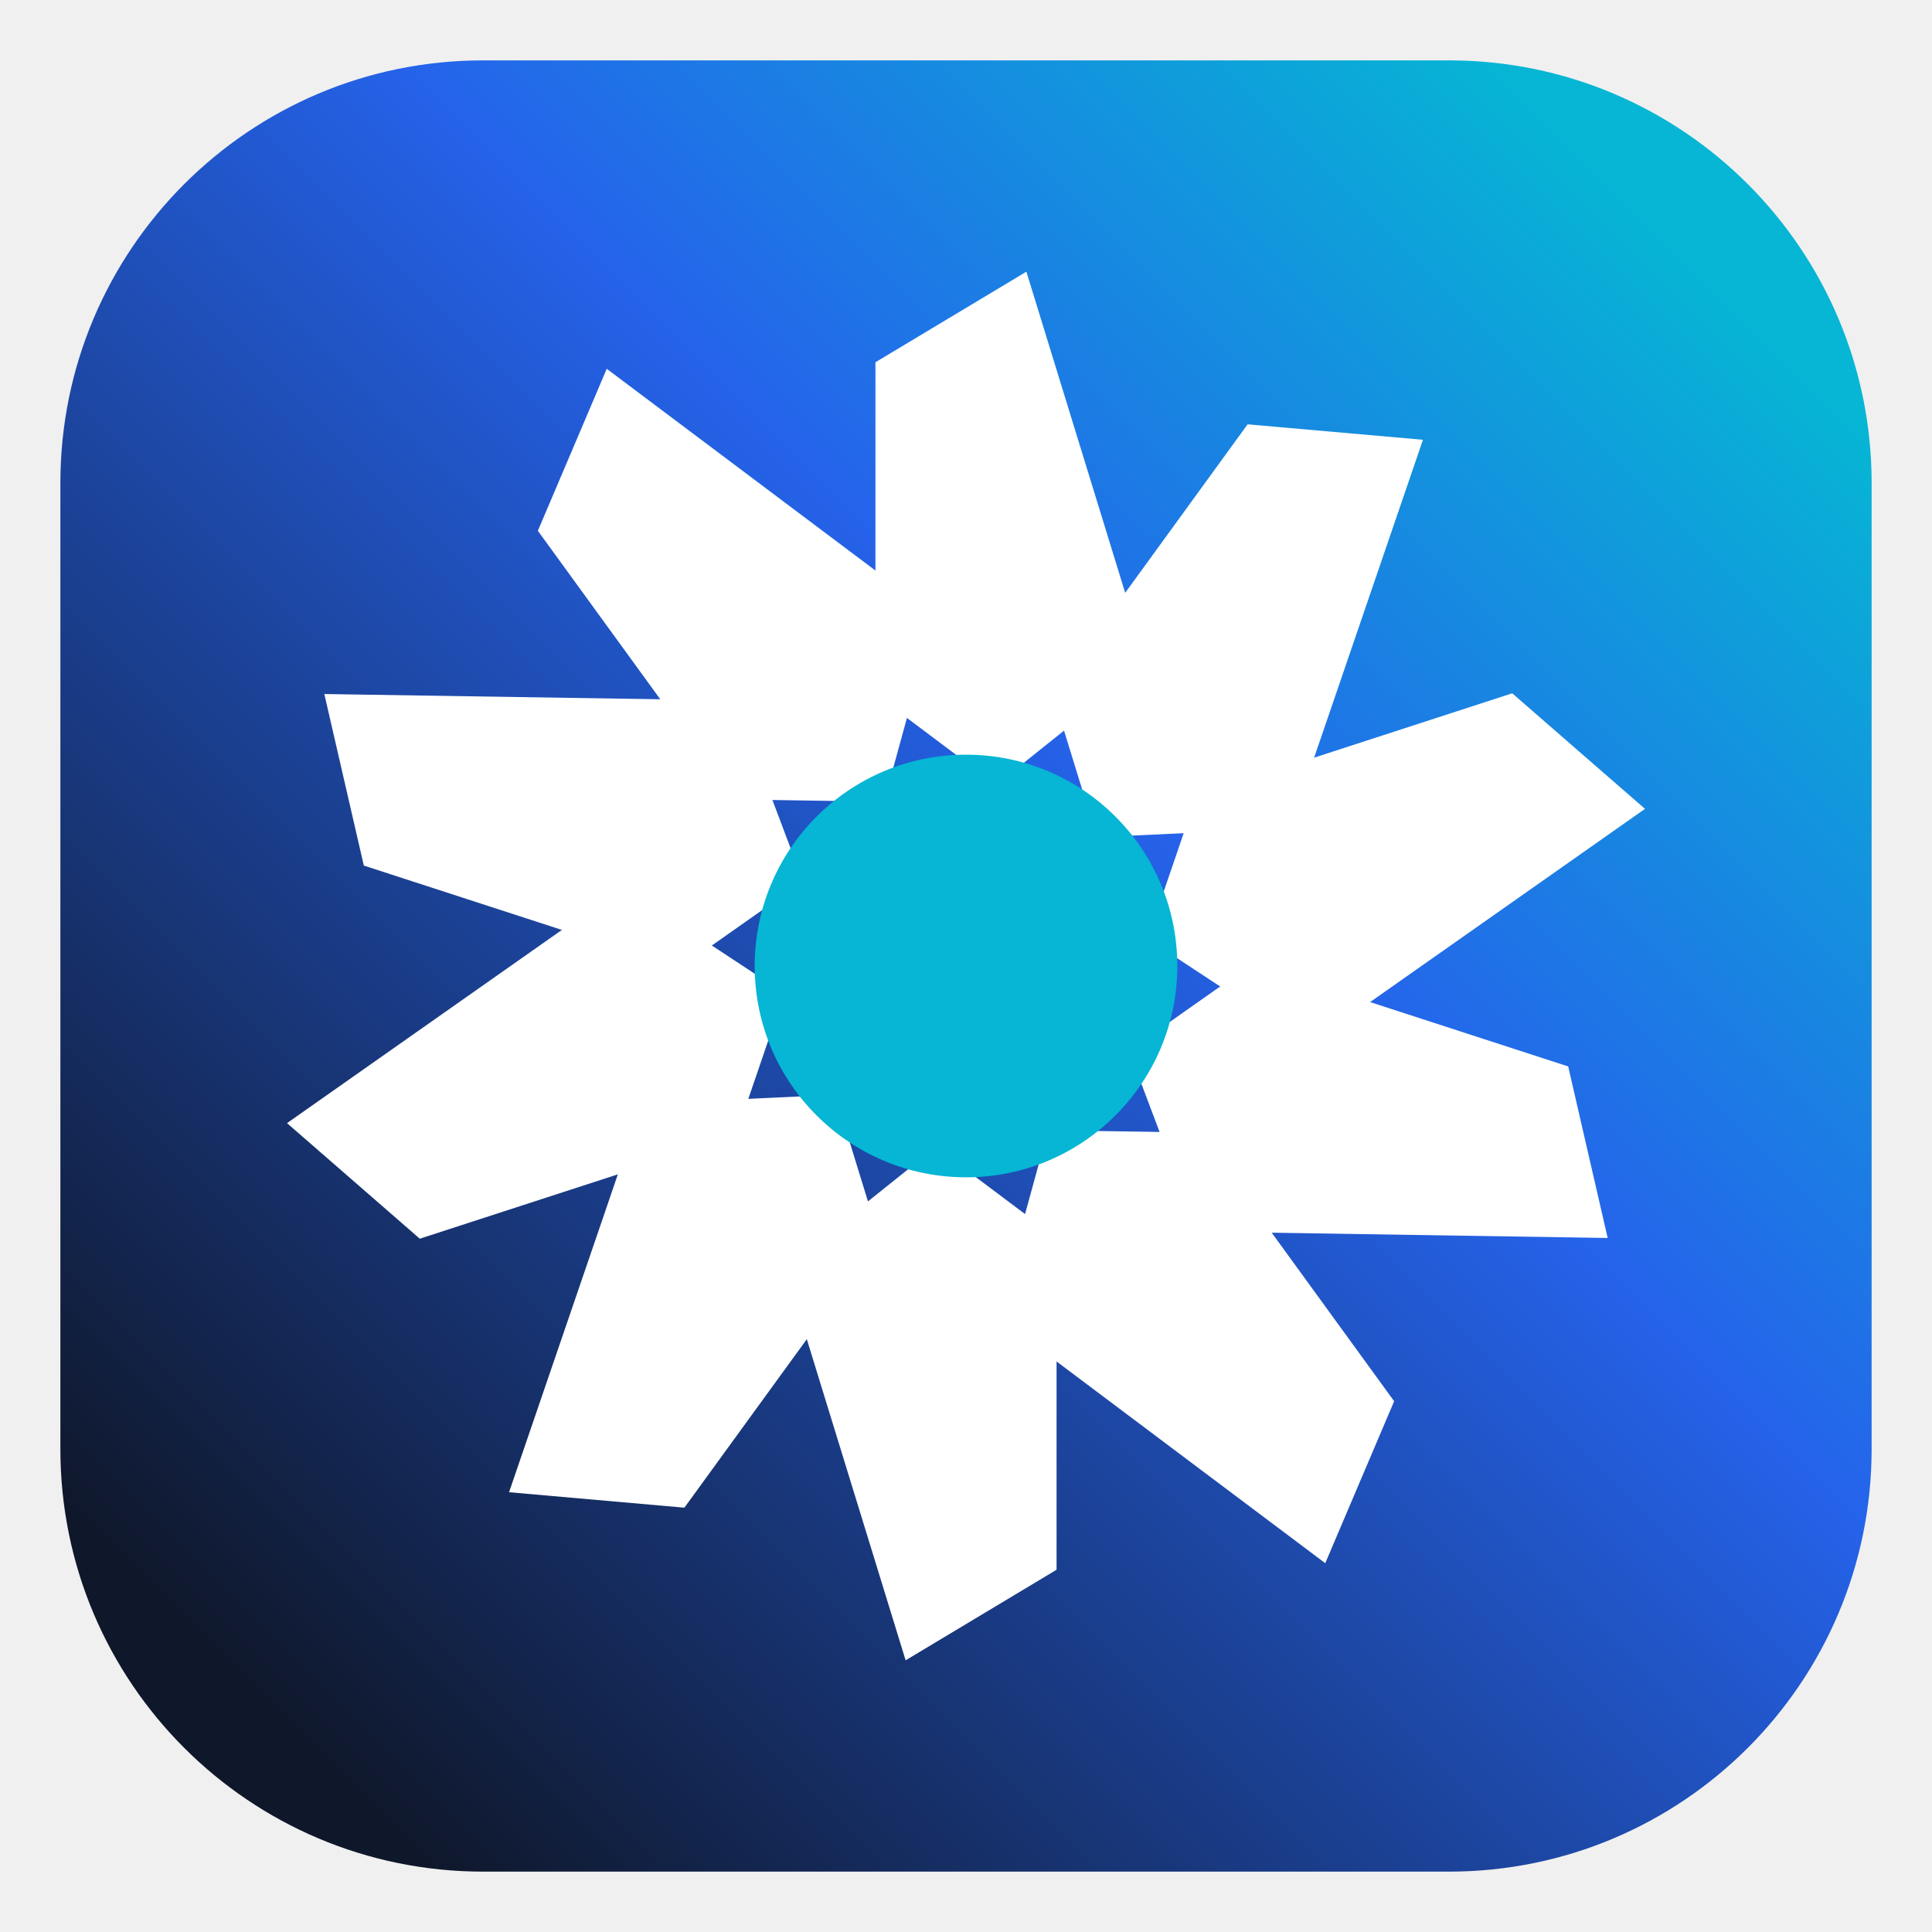
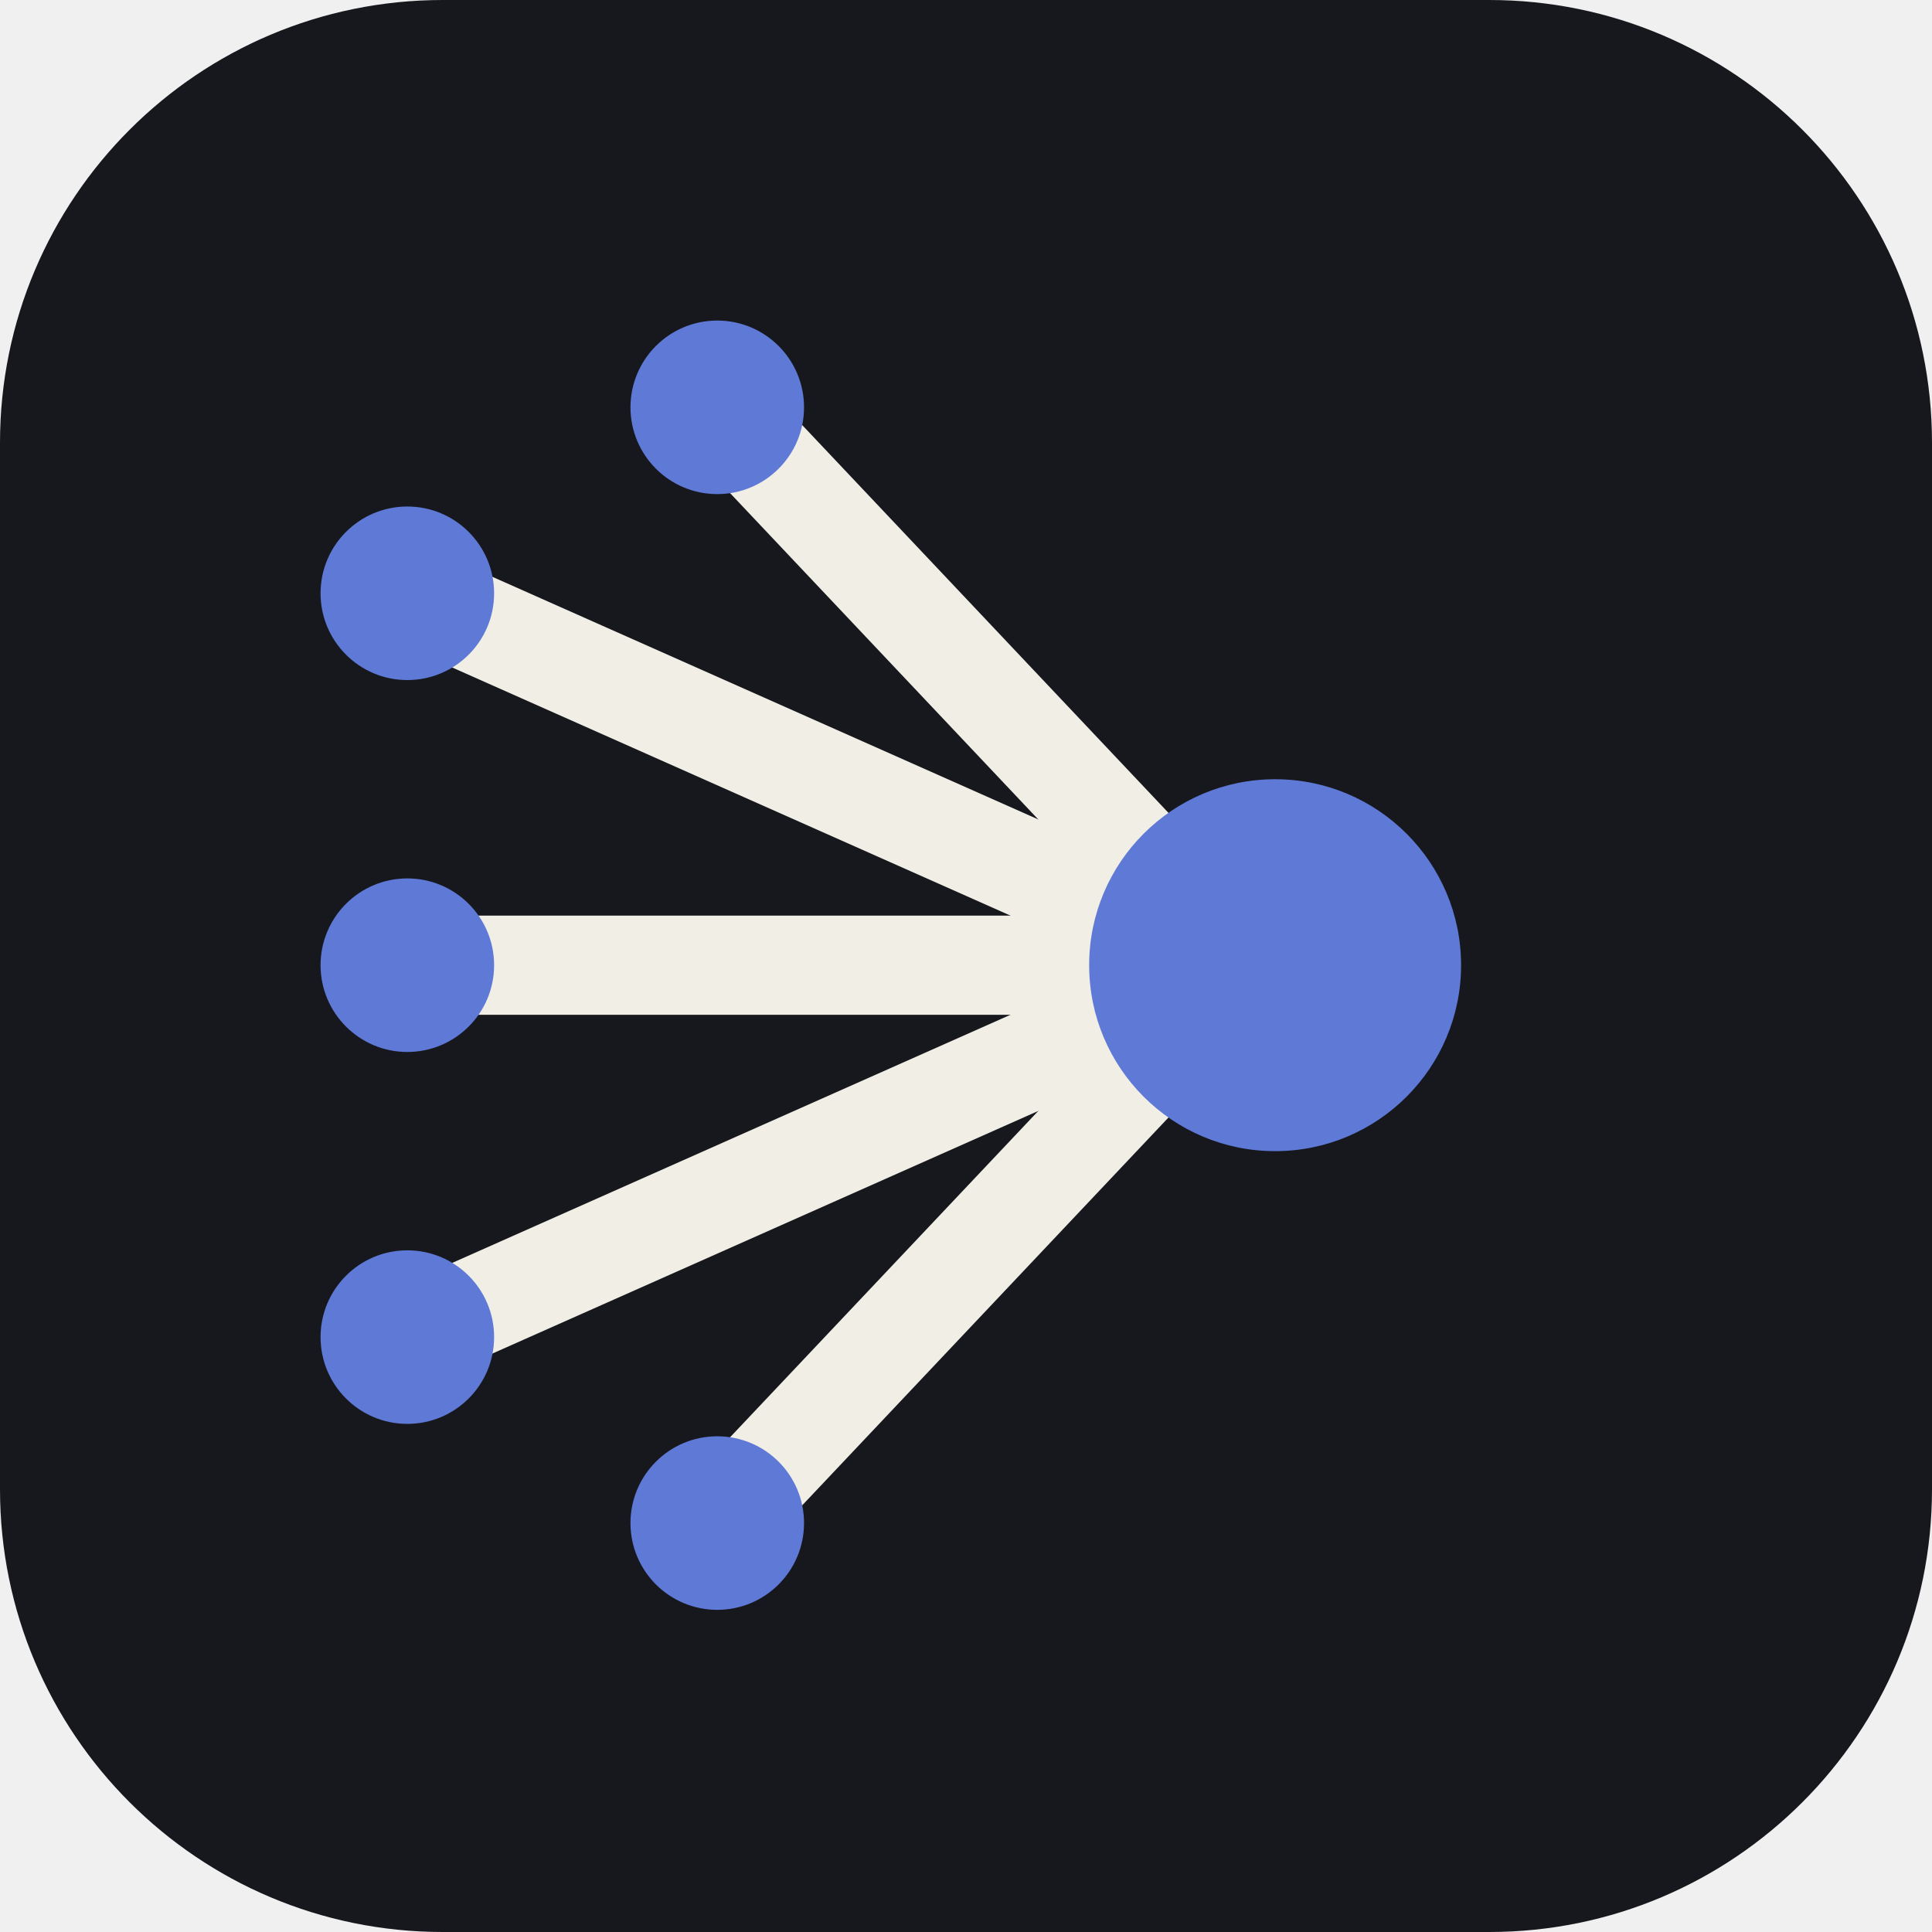
- <svg xmlns="http://www.w3.org/2000/svg" viewBox="0 0 64 64">
-   <defs>
-     <linearGradient id="background" x1="8" y1="56" x2="56" y2="8" gradientUnits="userSpaceOnUse">
-       <stop offset="0" stop-color="#0F172A" />
-       <stop offset="0.62" stop-color="#2563EB" />
-       <stop offset="1" stop-color="#06B6D4" />
-     </linearGradient>
-     <path id="blade" d="M29 12 34 9l4 13-5 4-4-3z" />
-   </defs>
-   <rect x="2" y="2" width="60" height="60" rx="14" fill="url(#background)" />
-   <g fill="#FFFFFF">
-     <use href="#blade" />
-     <use href="#blade" transform="rotate(36 32 32)" />
-     <use href="#blade" transform="rotate(72 32 32)" />
-     <use href="#blade" transform="rotate(108 32 32)" />
-     <use href="#blade" transform="rotate(144 32 32)" />
-     <use href="#blade" transform="rotate(180 32 32)" />
-     <use href="#blade" transform="rotate(216 32 32)" />
-     <use href="#blade" transform="rotate(252 32 32)" />
-     <use href="#blade" transform="rotate(288 32 32)" />
-     <use href="#blade" transform="rotate(324 32 32)" />
+ <svg xmlns="http://www.w3.org/2000/svg" viewBox="0 0 48 48" width="48" height="48" role="img" aria-label="Synthesix">
+   <rect width="48" height="48" rx="11" fill="#17181E" />
+   <g transform="translate(5.5 5.5) scale(0.77)">
+     <line x1="6" y1="12" x2="33" y2="24" stroke="#F1EEE6" stroke-width="3.2" stroke-linecap="round" />
+     <line x1="6" y1="24" x2="33" y2="24" stroke="#F1EEE6" stroke-width="3.2" stroke-linecap="round" />
+     <line x1="6" y1="36" x2="33" y2="24" stroke="#F1EEE6" stroke-width="3.2" stroke-linecap="round" />
+     <line x1="16" y1="6" x2="33" y2="24" stroke="#F1EEE6" stroke-width="3.2" stroke-linecap="round" />
+     <line x1="16" y1="42" x2="33" y2="24" stroke="#F1EEE6" stroke-width="3.2" stroke-linecap="round" />
+     <circle cx="6" cy="12" r="2.8" fill="#5E79D6" />
+     <circle cx="6" cy="24" r="2.8" fill="#5E79D6" />
+     <circle cx="6" cy="36" r="2.8" fill="#5E79D6" />
+     <circle cx="16" cy="6" r="2.8" fill="#5E79D6" />
+     <circle cx="16" cy="42" r="2.8" fill="#5E79D6" />
+     <circle cx="34" cy="24" r="6" fill="#5E79D6" />
  </g>
-   <circle cx="32" cy="32" r="7" fill="#06B6D4" />
</svg>
